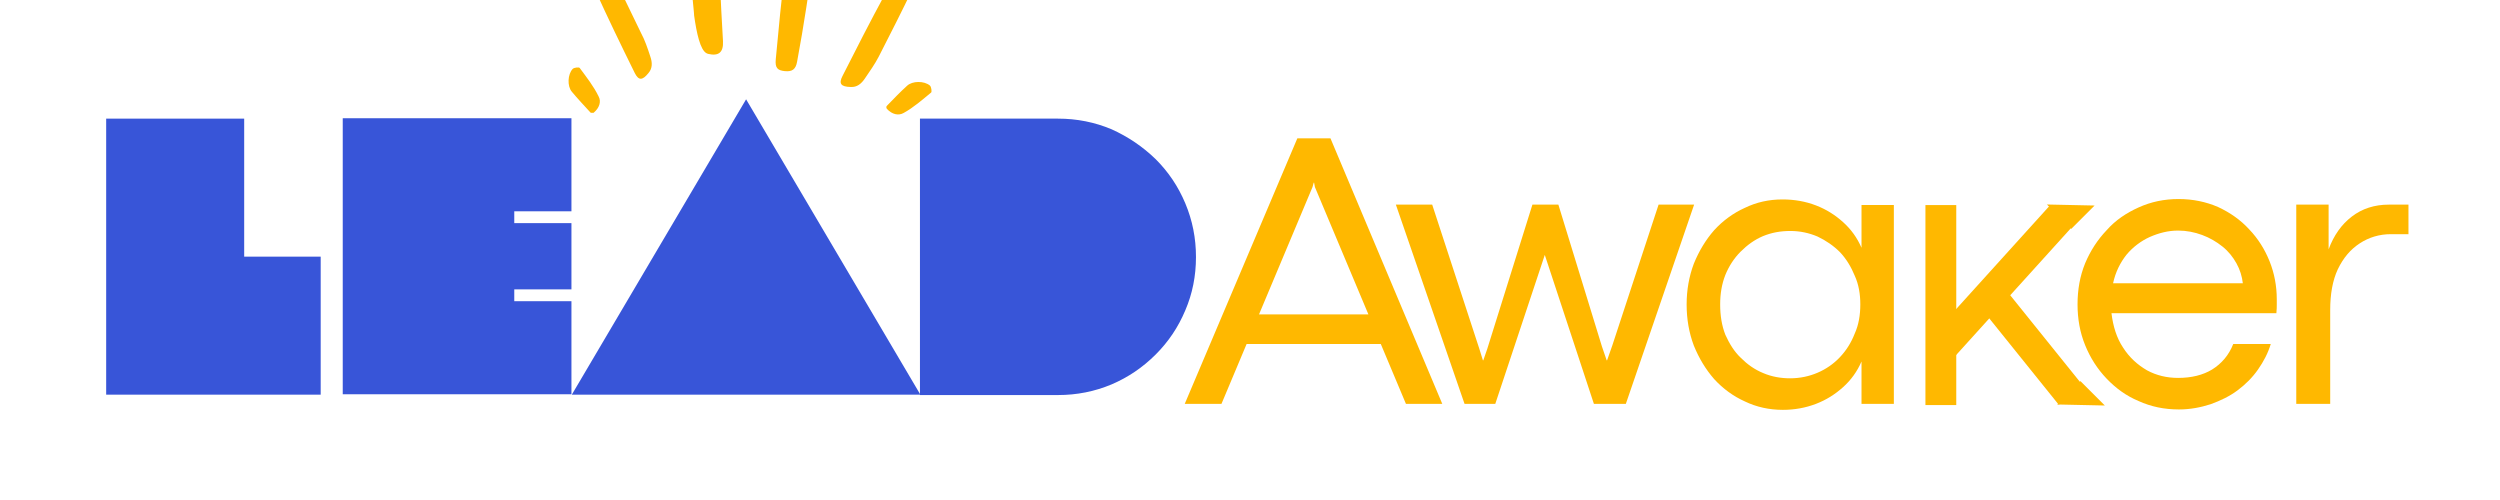
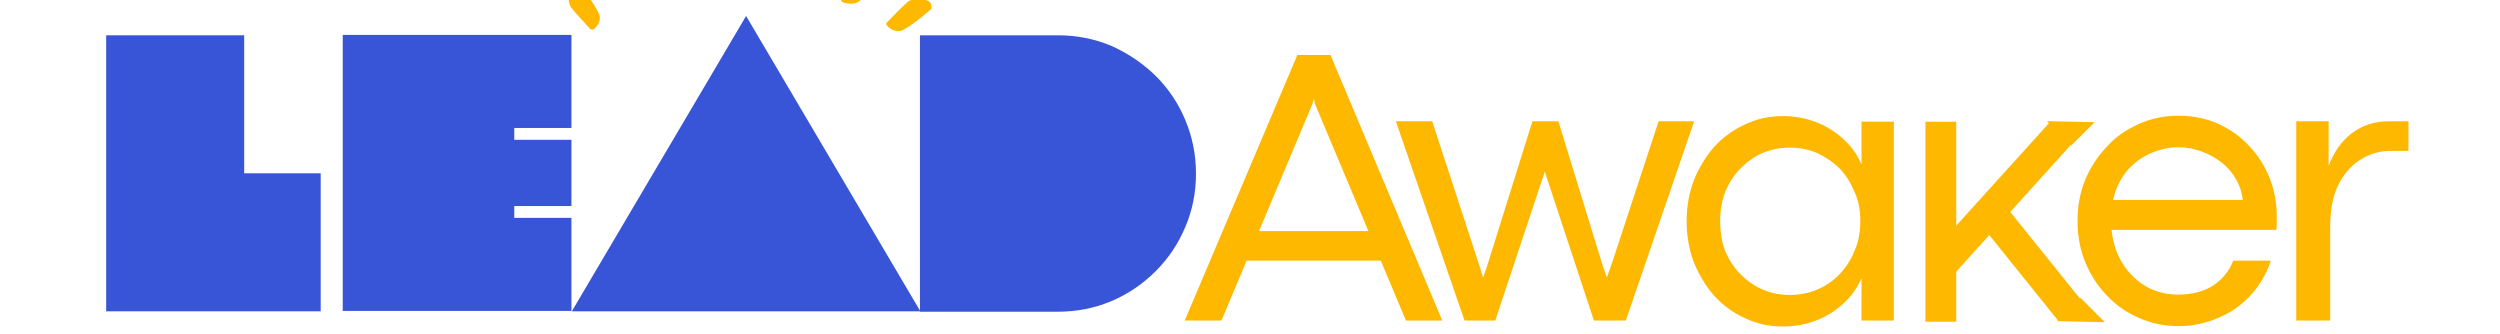
- <svg xmlns="http://www.w3.org/2000/svg" xmlns:xlink="http://www.w3.org/1999/xlink" version="1.1" width="375" height="75" viewBox="0 150 375 75">
+ <svg xmlns="http://www.w3.org/2000/svg" xmlns:xlink="http://www.w3.org/1999/xlink" version="1.1" width="262.5" height="35" viewBox="0 175 375 25">
  <defs>
    <clipPath id="clip_43">
      <path transform="matrix(.24,0,0,.24,0,0)" d="M0 0H1562.5V1562.5H0Z" clip-rule="evenodd" />
    </clipPath>
    <clipPath id="clip_44">
      <path transform="matrix(.24,0,0,.24,0,0)" d="M0 0H1562.5V1562.5H0Z" clip-rule="evenodd" />
    </clipPath>
    <clipPath id="clip_45">
      <path transform="matrix(.24,0,0,.24,0,0)" d="M0 0H1562.5V1562.5H0Z" clip-rule="evenodd" />
    </clipPath>
    <clipPath id="clip_46">
      <path transform="matrix(.24,0,0,.24,13.92,164.4)" d="M0 0H697V250H0Z" clip-rule="evenodd" />
    </clipPath>
    <path id="font_47_12" d="M.38 .35H.574V0H.03V.7H.38V.35Z" />
    <path id="font_47_6" d="M.029 .701H.609V.465H.464V.435H.609V.267H.464V.237H.609V.001H.029V.701Z" />
    <path id="font_47_2" d="M-.028 0 .414 .749 .856 0H-.028Z" />
    <path id="font_47_5" d="M.38-.001H.03V.7H.38C.428 .7 .473 .691 .516 .673 .558 .654 .595 .629 .628 .597 .66 .565 .685 .528 .703 .485 .721 .442 .73 .397 .73 .349 .73 .301 .721 .256 .703 .214 .685 .171 .66 .134 .628 .102 .595 .069 .558 .044 .516 .026 .473 .008 .428-.001 .38-.001Z" />
    <clipPath id="clip_48">
      <path transform="matrix(.24,0,0,.24,0,0)" d="M0 0H1562.5V1562.5H0Z" />
    </clipPath>
    <clipPath id="clip_49">
      <path transform="matrix(.24,0,0,.24,0,0)" d="M0 0H1562.5V1562.5H0Z" />
    </clipPath>
    <clipPath id="clip_50">
      <path transform="matrix(.24,0,0,.24,0,0)" d="M359.02 498.284 587.071 504.104 582.048 700.915 353.997 695.095 359.02 498.284Z" />
    </clipPath>
    <clipPath id="clip_51">
      <path transform="matrix(.24,0,0,.24,0,0)" d="M359.02 498.284 587.071 504.104 582.048 700.915 353.997 695.095 359.02 498.284Z" />
    </clipPath>
    <clipPath id="clip_52">
      <path transform="matrix(.24,0,0,.24,0,0)" d="M0 0H1562.5V1562.5H0Z" clip-rule="evenodd" />
    </clipPath>
    <clipPath id="clip_53">
      <path transform="matrix(.24,0,0,.24,177.12,169.44)" d="M0 0H772V215H0Z" clip-rule="evenodd" />
    </clipPath>
    <clipPath id="clip_54">
      <path transform="matrix(.24,0,0,.24,208.8,169.44)" d="M0 0H595V215H0Z" clip-rule="evenodd" />
    </clipPath>
    <path id="font_55_57" d="M.255 0H.178L.006 .499H.097L.215 .138 .224 .109H.225L.235 .138 .348 .499H.413L.522 .144 .534 .109H.535L.548 .146 .664 .499H.753L.582 0H.502L.379 .373H.379L.255 0Z" />
    <path id="font_55_33" d="M.279-.015C.245-.015 .213-.008 .184 .006 .155 .019 .129 .038 .107 .062 .086 .086 .069 .114 .056 .146 .044 .178 .038 .212 .038 .249 .038 .285 .044 .319 .056 .351 .069 .383 .086 .411 .107 .435 .129 .459 .155 .478 .184 .491 .213 .505 .244 .512 .278 .512 .308 .512 .336 .507 .362 .497 .388 .487 .41 .473 .43 .455 .45 .437 .465 .416 .476 .391V.498H.557V-0H.476V.106C.465 .081 .45 .06 .43 .042 .41 .024 .388 .01 .362 0 .336-.01 .308-.015 .279-.015M.297 .064C.322 .064 .345 .069 .366 .078 .387 .087 .406 .1 .422 .117 .438 .134 .45 .153 .459 .176 .469 .198 .473 .223 .473 .249 .473 .275 .469 .299 .459 .321 .45 .343 .438 .363 .422 .38 .406 .396 .387 .409 .366 .419 .345 .428 .322 .433 .298 .433 .273 .433 .251 .429 .229 .42 .208 .411 .19 .398 .173 .381 .157 .365 .144 .345 .135 .323 .126 .3 .122 .276 .122 .249 .122 .221 .126 .196 .135 .173 .145 .151 .157 .131 .174 .115 .19 .099 .208 .086 .23 .077 .251 .068 .274 .064 .297 .064Z" />
    <path id="font_55_1" d="M0 0Z" />
    <clipPath id="clip_56">
      <path transform="matrix(.24,0,0,.24,309.12,169.44)" d="M0 0H222V215H0Z" clip-rule="evenodd" />
    </clipPath>
    <path id="font_55_37" d="M.537 .262C.537 .257 .537 .253 .537 .248 .537 .243 .537 .237 .536 .227H.123C.127 .194 .136 .165 .152 .141 .168 .116 .188 .098 .212 .084 .236 .071 .262 .065 .29 .065 .323 .065 .352 .072 .375 .086 .399 .101 .417 .122 .428 .15H.522C.515 .127 .504 .106 .49 .086 .476 .066 .459 .049 .439 .034 .419 .019 .396 .008 .371-.001 .346-.009 .32-.014 .292-.014 .255-.014 .222-.007 .191 .007 .16 .02 .134 .039 .111 .063 .088 .087 .07 .115 .057 .147 .044 .179 .038 .213 .038 .249 .038 .286 .044 .32 .057 .352 .07 .383 .088 .411 .111 .435 .133 .46 .16 .478 .191 .492 .222 .506 .255 .513 .291 .513 .327 .513 .36 .506 .39 .493 .42 .479 .446 .461 .468 .437 .49 .414 .507 .387 .519 .357 .531 .327 .537 .295 .537 .262M.127 .302H.452C.45 .319 .445 .336 .436 .352 .427 .368 .416 .382 .401 .394 .386 .406 .369 .416 .35 .423 .331 .43 .311 .434 .29 .434 .265 .434 .242 .428 .219 .418 .197 .408 .177 .393 .161 .374 .145 .354 .133 .33 .127 .302Z" />
    <path id="font_55_52" d="M.165 0H.08V.499H.161V.387C.174 .422 .193 .449 .219 .469 .245 .489 .276 .499 .312 .499H.361V.425H.317C.288 .425 .262 .417 .239 .402 .216 .387 .198 .366 .184 .337 .171 .309 .165 .275 .165 .235V0Z" />
    <clipPath id="clip_57">
      <path transform="matrix(.24,0,0,.24,177.12,169.44)" d="M541.307 46.81 555.911 32.205 571.2 47.494 556.596 62.099 541.307 46.81Z" />
    </clipPath>
    <clipPath id="clip_58">
      <path transform="matrix(.24,0,0,.24,177.12,169.44)" d="M571.164 47.459 556.56 62.063 541.307 46.81 571.164 47.459Z" />
    </clipPath>
    <clipPath id="clip_59">
      <path transform="matrix(.24,0,0,.24,306.96,180.48)" d="M0 0H31V17H0Z" />
    </clipPath>
    <clipPath id="clip_60">
      <path transform="matrix(.24,0,0,.24,177.12,169.44)" d="M577.521 172.443 562.917 187.047 547.628 171.758 562.232 157.154 577.521 172.443Z" />
    </clipPath>
    <clipPath id="clip_61">
      <path transform="matrix(.24,0,0,.24,177.12,169.44)" d="M547.663 171.794 562.268 157.189 577.521 172.443 547.663 171.794Z" />
    </clipPath>
    <clipPath id="clip_62">
      <path transform="matrix(.24,0,0,.24,308.4,207.12)" d="M0 0H31V16H0Z" />
    </clipPath>
    <clipPath id="clip_63">
      <path transform="matrix(.24,0,0,.24,177.12,169.44)" d="M0 0H166V215H0Z" />
    </clipPath>
    <path id="font_55_2" d="M.651 0H.56L.497 .15H.161L.098 0H.006L.288 .665H.371L.651 0M.326 .543 .192 .224H.466L.332 .543 .33 .554H.329L.326 .543Z" />
  </defs>
  <g>
    <g clip-path="url(#clip_43)">
      <path transform="matrix(.75,0,0,.75,0,0)" d="M0 0H500V500H0Z" fill="none" />
    </g>
    <g clip-path="url(#clip_44)">
      <path transform="matrix(.75,0,0,.75,0,0)" d="M0 0H500V500H0Z" fill="none" />
    </g>
    <g clip-path="url(#clip_45)">
      <g>
        <g clip-path="url(#clip_46)">
          <use data-text="L" xlink:href="#font_47_12" transform="matrix(59.14764,0,0,-59.14764,14.15214,209.1983)" fill="#3855d8" />
          <use data-text="E" xlink:href="#font_47_6" transform="matrix(59.14764,0,0,-59.14764,49.69578,209.1983)" fill="#3855d8" />
          <use data-text="A" xlink:href="#font_47_2" transform="matrix(59.14764,0,0,-59.14764,87.42763,209.1983)" fill="#3855d8" />
          <use data-text="D" xlink:href="#font_47_5" transform="matrix(59.14764,0,0,-59.14764,136.2188,209.1983)" fill="#3855d8" />
        </g>
      </g>
    </g>
    <g clip-path="url(#clip_48)">
      <g clip-path="url(#clip_49)">
        <g clip-path="url(#clip_50)">
          <g clip-path="url(#clip_51)">
            <path transform="matrix(.433694,.01106921,-.01106921,.433694,86.37829,119.7258)" d="M86.2 19.7C85.3 43.6 84.4 46.6 81.5 70.3 80.7 76.6 79.8 82.8 78.8 89.1 78.4 91.8 77.2 92.7 74.6 92.5 72.1 92.3 71.2 91.5 71.4 88.5 72.2 78 72.7 67.4 74 56.9 76.8 33.5 77.3 30.8 80.4 7.5 80.6 6.3 80.8 5 81 3.8 81.3 1.9 81.4-.2 84.2 0 86.9 .3 86.6 2.5 86.6 4.2 86.7 8.4 86.5 12.5 86.4 16.7 86.3 17.7 86.2 18.7 86.2 19.7Z" fill="#ffb800" />
            <path transform="matrix(.433694,.01106921,-.01106921,.433694,86.37829,119.7258)" d="M97.5 97.4C94.2 97.4 93.3 96.4 94.6 93.7 99.2 84 103.8 74.4 108.7 64.8 110.1 62 112.1 59.3 115.9 59.5 118.5 59.6 119.2 60.3 118.2 62.7 114.6 70.7 110.8 78.7 107 86.6 105.7 89.3 104 91.8 102.4 94.3 101.2 96.2 99.7 97.5 97.5 97.4Z" fill="#ffb800" />
            <path transform="matrix(.433694,.01106921,-.01106921,.433694,86.37829,119.7258)" d="M27.5 94.4C25.5 97 24.2 97.1 22.8 94.5 17.8 85 12.9 75.5 8.2 65.8 6.8 63 5.9 59.8 8.3 56.9 10 54.9 11 54.7 12.2 57 16.4 64.7 20.5 72.5 24.5 80.4 26 83 27 85.8 28 88.6 28.8 90.7 28.9 92.7 27.5 94.4Z" fill="#ffb800" />
            <path transform="matrix(.433694,.01106921,-.01106921,.433694,86.37829,119.7258)" d="M110.3 104.7C110 104.4 109.9 103.8 110.3 103.5 112.6 101 114.7 98.7 117 96.5 118.8 94.7 122.9 94.6 124.9 96.2 125.4 96.6 125.7 98.3 125.4 98.6 122.4 101.2 119.5 103.9 116.1 105.9 114.3 107 112.1 106.5 110.3 104.7Z" fill="#ffb800" />
            <path transform="matrix(.433694,.01106921,-.01106921,.433694,86.37829,119.7258)" d="M9 108.5C8.7 108.8 8.1 108.8 7.8 108.5 5.5 106.1 3.2 103.8 1.2 101.5-.5 99.6-.4 95.5 1.3 93.6 1.8 93.1 3.4 92.9 3.7 93.2 6.1 96.3 8.7 99.4 10.5 102.9 11.5 104.6 10.9 106.8 9 108.5Z" fill="#ffb800" />
            <path transform="matrix(.433694,.01106921,-.01106921,.433694,86.37829,119.7258)" d="M53 82.7C51.6 66.5 51.5 60.9 49.9 44.7 49.3 38.6 48 32.6 47 26.5 46.3 22.4 40 23.3 40 27.5 40 32.6 40.2 37.8 40.5 42.9 41.2 56.2 40.9 59 42.6 72.2 42.7 72.7 42.7 73.3 42.8 74.1 43.8 80.1 45.2 85.9 47.4 87 47.6 87.1 47.7 87.1 47.9 87.2 51.6 88 53.3 86.6 53 82.7Z" fill="#ffb800" />
          </g>
        </g>
      </g>
    </g>
    <g clip-path="url(#clip_52)">
      <g>
        <g clip-path="url(#clip_53)">
          <g>
            <g clip-path="url(#clip_54)">
              <use data-text="w" xlink:href="#font_55_57" transform="matrix(59.89045,0,0,-59.89045,209.0206,210.5788)" fill="#ffb800" />
              <use data-text="a" xlink:href="#font_55_33" transform="matrix(59.89045,0,0,-59.89045,250.719,210.5788)" fill="#ffb800" />
              <use data-text=" " xlink:href="#font_55_1" transform="matrix(59.89045,0,0,-59.89045,285.1429,210.5788)" fill="#ffb800" />
              <use data-text=" " xlink:href="#font_55_1" transform="matrix(59.89045,0,0,-59.89045,296.1662,210.5788)" fill="#ffb800" />
              <use data-text=" " xlink:href="#font_55_1" transform="matrix(59.89045,0,0,-59.89045,307.1895,210.5788)" fill="#ffb800" />
              <use data-text=" " xlink:href="#font_55_1" transform="matrix(59.89045,0,0,-59.89045,318.2128,210.5788)" fill="#ffb800" />
              <use data-text=" " xlink:href="#font_55_1" transform="matrix(59.89045,0,0,-59.89045,329.236,210.5788)" fill="#ffb800" />
              <use data-text=" " xlink:href="#font_55_1" transform="matrix(59.89045,0,0,-59.89045,340.2593,210.5788)" fill="#ffb800" />
            </g>
          </g>
          <g>
            <g clip-path="url(#clip_56)">
              <use data-text="e" xlink:href="#font_55_37" transform="matrix(59.89045,0,0,-59.89045,309.3549,210.5788)" fill="#ffb800" />
              <use data-text="r" xlink:href="#font_55_52" transform="matrix(59.89045,0,0,-59.89045,339.6488,210.5788)" fill="#ffb800" />
            </g>
          </g>
          <path transform="matrix(.000000000896768,.5138102,-.5138102,.000000000896768,293.4395,180.757)" stroke-width="9" stroke-linecap="butt" stroke-miterlimit="4" stroke-linejoin="miter" fill="none" stroke="#ffb800" d="M0 4.5H58.385" />
          <path transform="matrix(-.3447144,.3810157,-.3810157,-.3447144,310.8921,183.944)" stroke-width="9" stroke-linecap="butt" stroke-miterlimit="4" stroke-linejoin="miter" fill="none" stroke="#ffb800" d="M-0 4.5H53.618" />
          <path transform="matrix(-.32211,-.4003076,.4003076,-.32211,308.8123,210.7103)" stroke-width="9" stroke-linecap="butt" stroke-miterlimit="4" stroke-linejoin="miter" fill="none" stroke="#ffb800" d="M0 4.5H38.049" />
          <g clip-path="url(#clip_57)">
            <g clip-path="url(#clip_58)">
              <g>
                <g clip-path="url(#clip_59)">
                  <path transform="matrix(.01369167,-.01369167,.01369167,.01369167,307.0336,180.6743)" d="M0 0H256V267H0Z" fill="#ffb800" />
                </g>
              </g>
            </g>
          </g>
          <g clip-path="url(#clip_60)">
            <g clip-path="url(#clip_61)">
              <g>
                <g clip-path="url(#clip_62)">
                  <path transform="matrix(-.01369167,.01369167,-.01369167,-.01369167,315.7251,210.8262)" d="M0 0H256V267H0Z" fill="#ffb800" />
                </g>
              </g>
            </g>
          </g>
          <g>
            <g clip-path="url(#clip_63)">
              <use data-text="A" xlink:href="#font_55_2" transform="matrix(59.89045,0,0,-59.89045,177.3518,210.5788)" fill="#ffb800" />
            </g>
          </g>
        </g>
      </g>
    </g>
    <path transform="matrix(1,0,0,-1,0,383.04)" d="M84.956 214.68H140.905V263.452H84.956Z" fill-opacity="0" />
    <path transform="matrix(1,0,0,-1,0,383.04)" d="M288.818 172.287H293.442V202.286H288.818Z" fill-opacity="0" />
    <path transform="matrix(1,0,0,-1,0,383.04)" d="M288.984 178.668H310.896V202.2H288.984Z" fill-opacity="0" />
    <path transform="matrix(1,0,0,-1,0,383.04)" d="M296.557 172.329H312.416V190.46H296.557Z" fill-opacity="0" />
  </g>
</svg>
